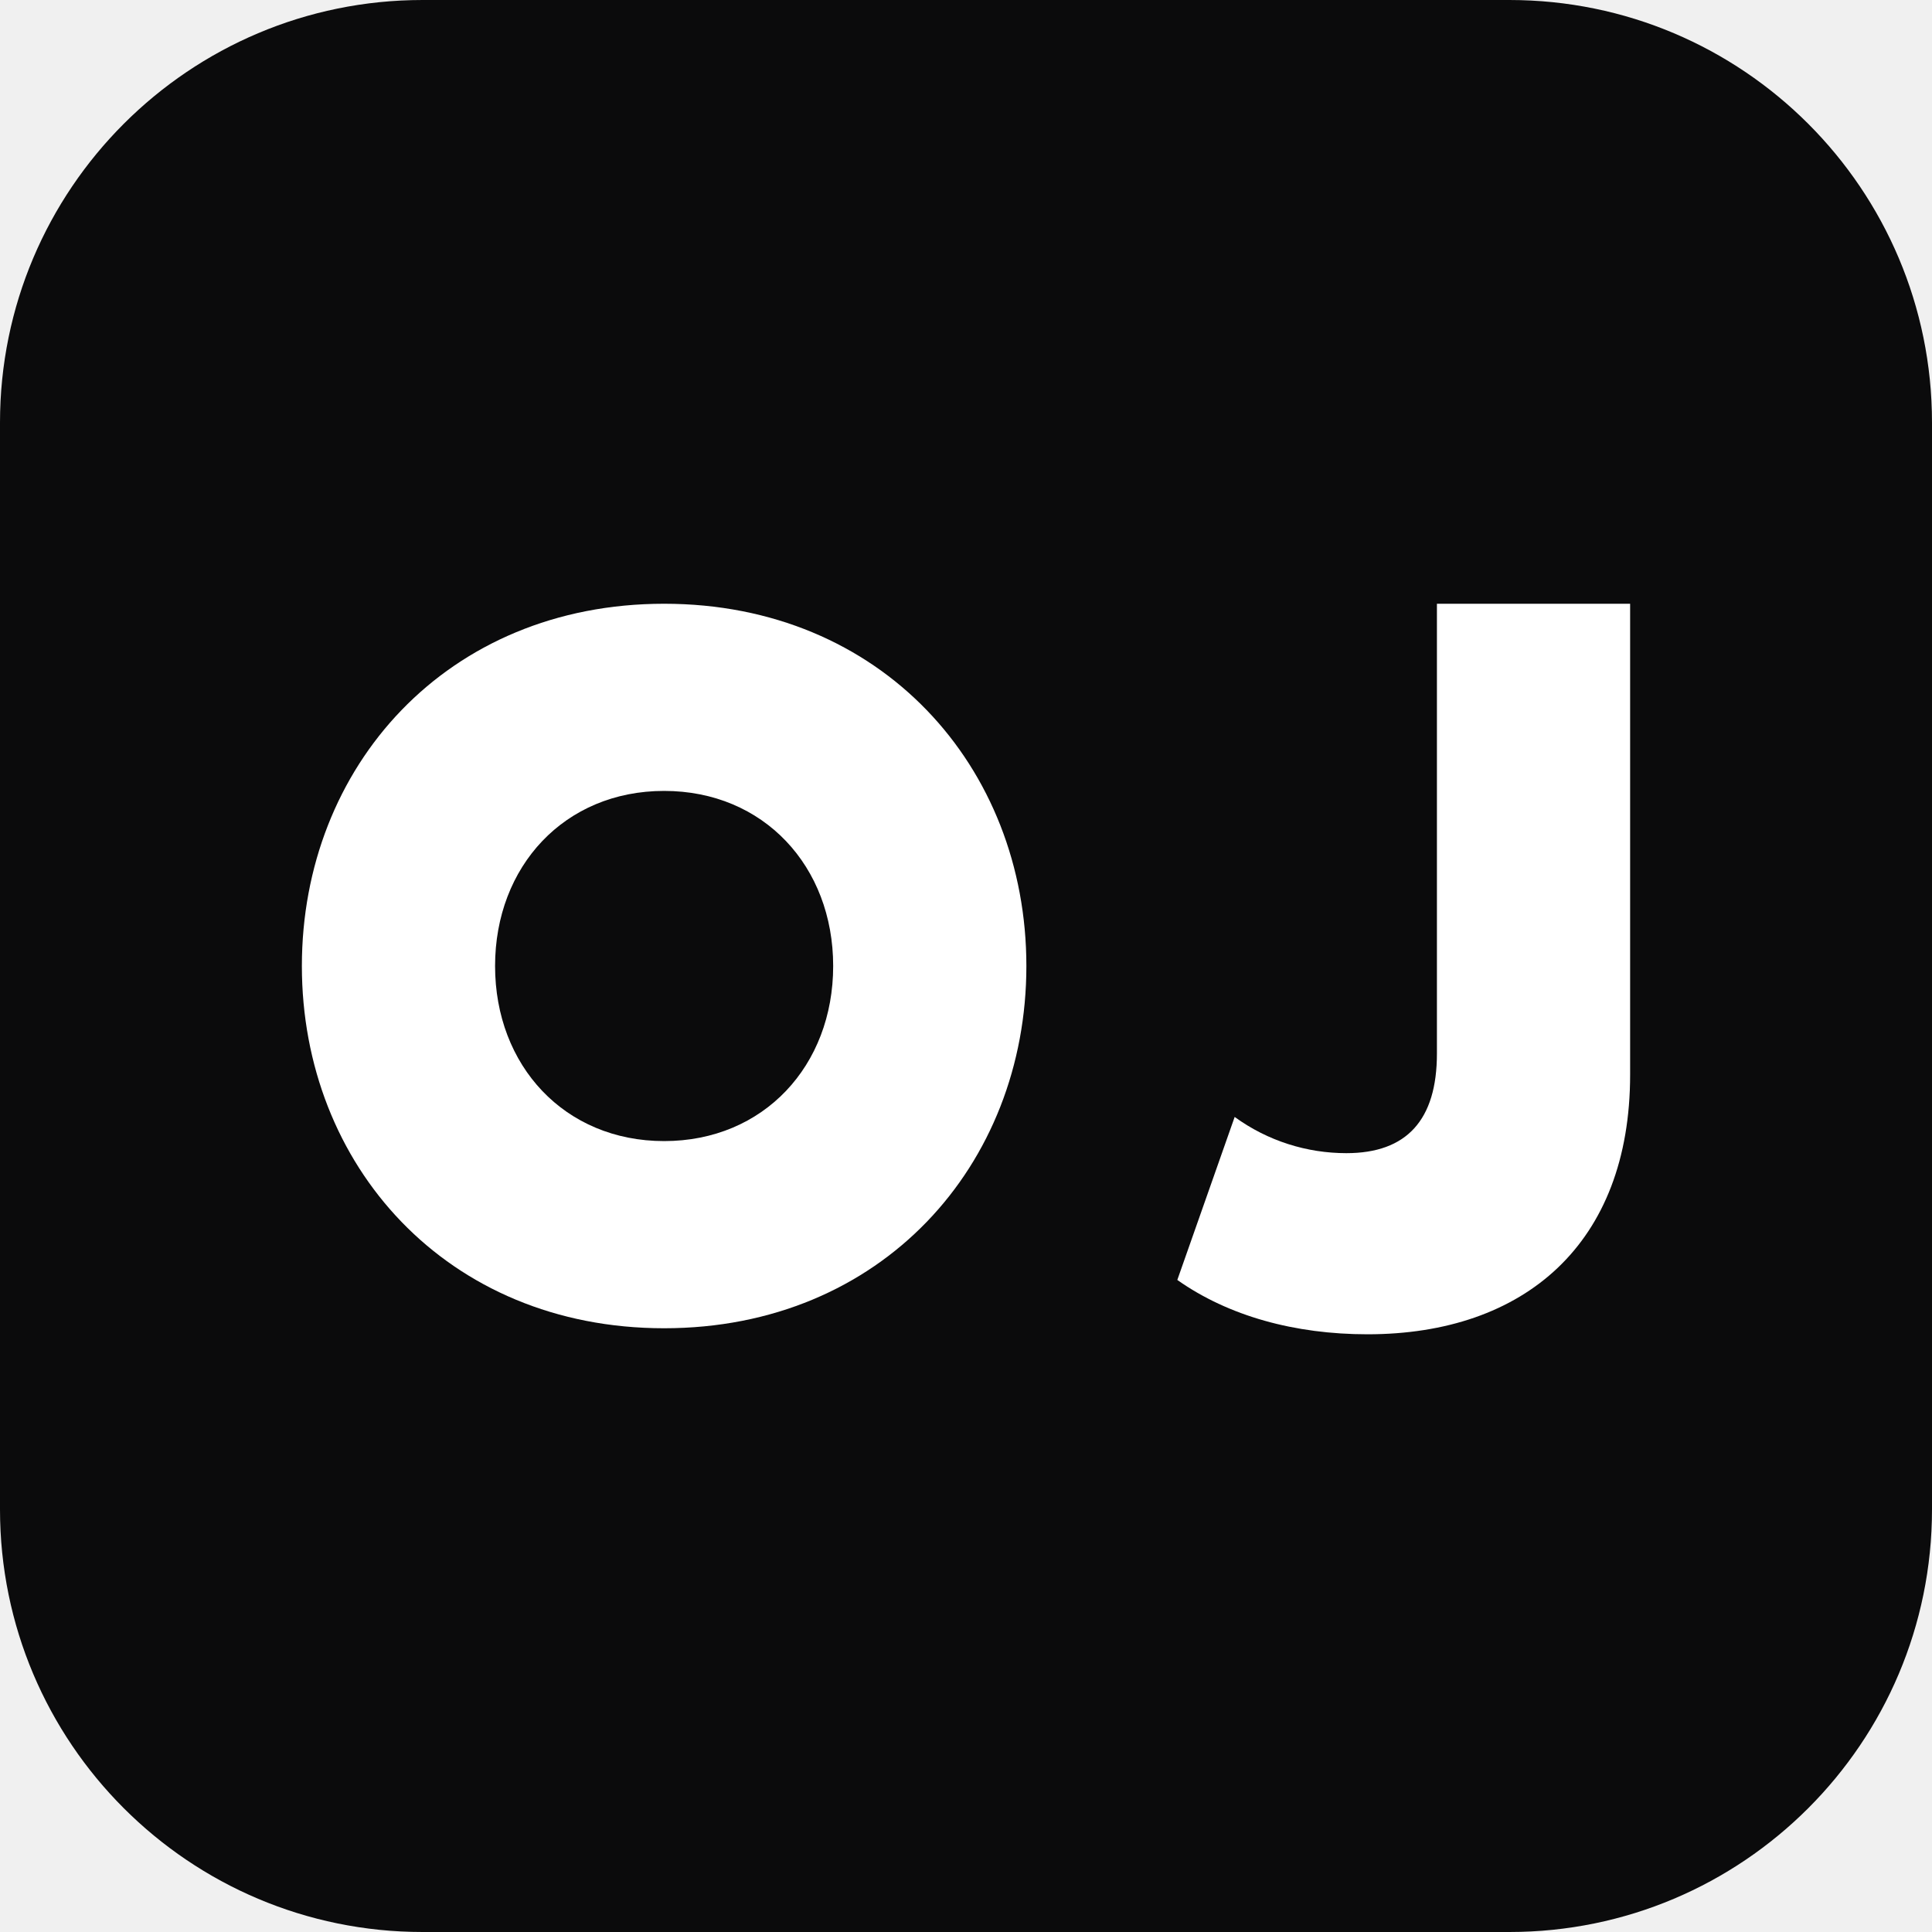
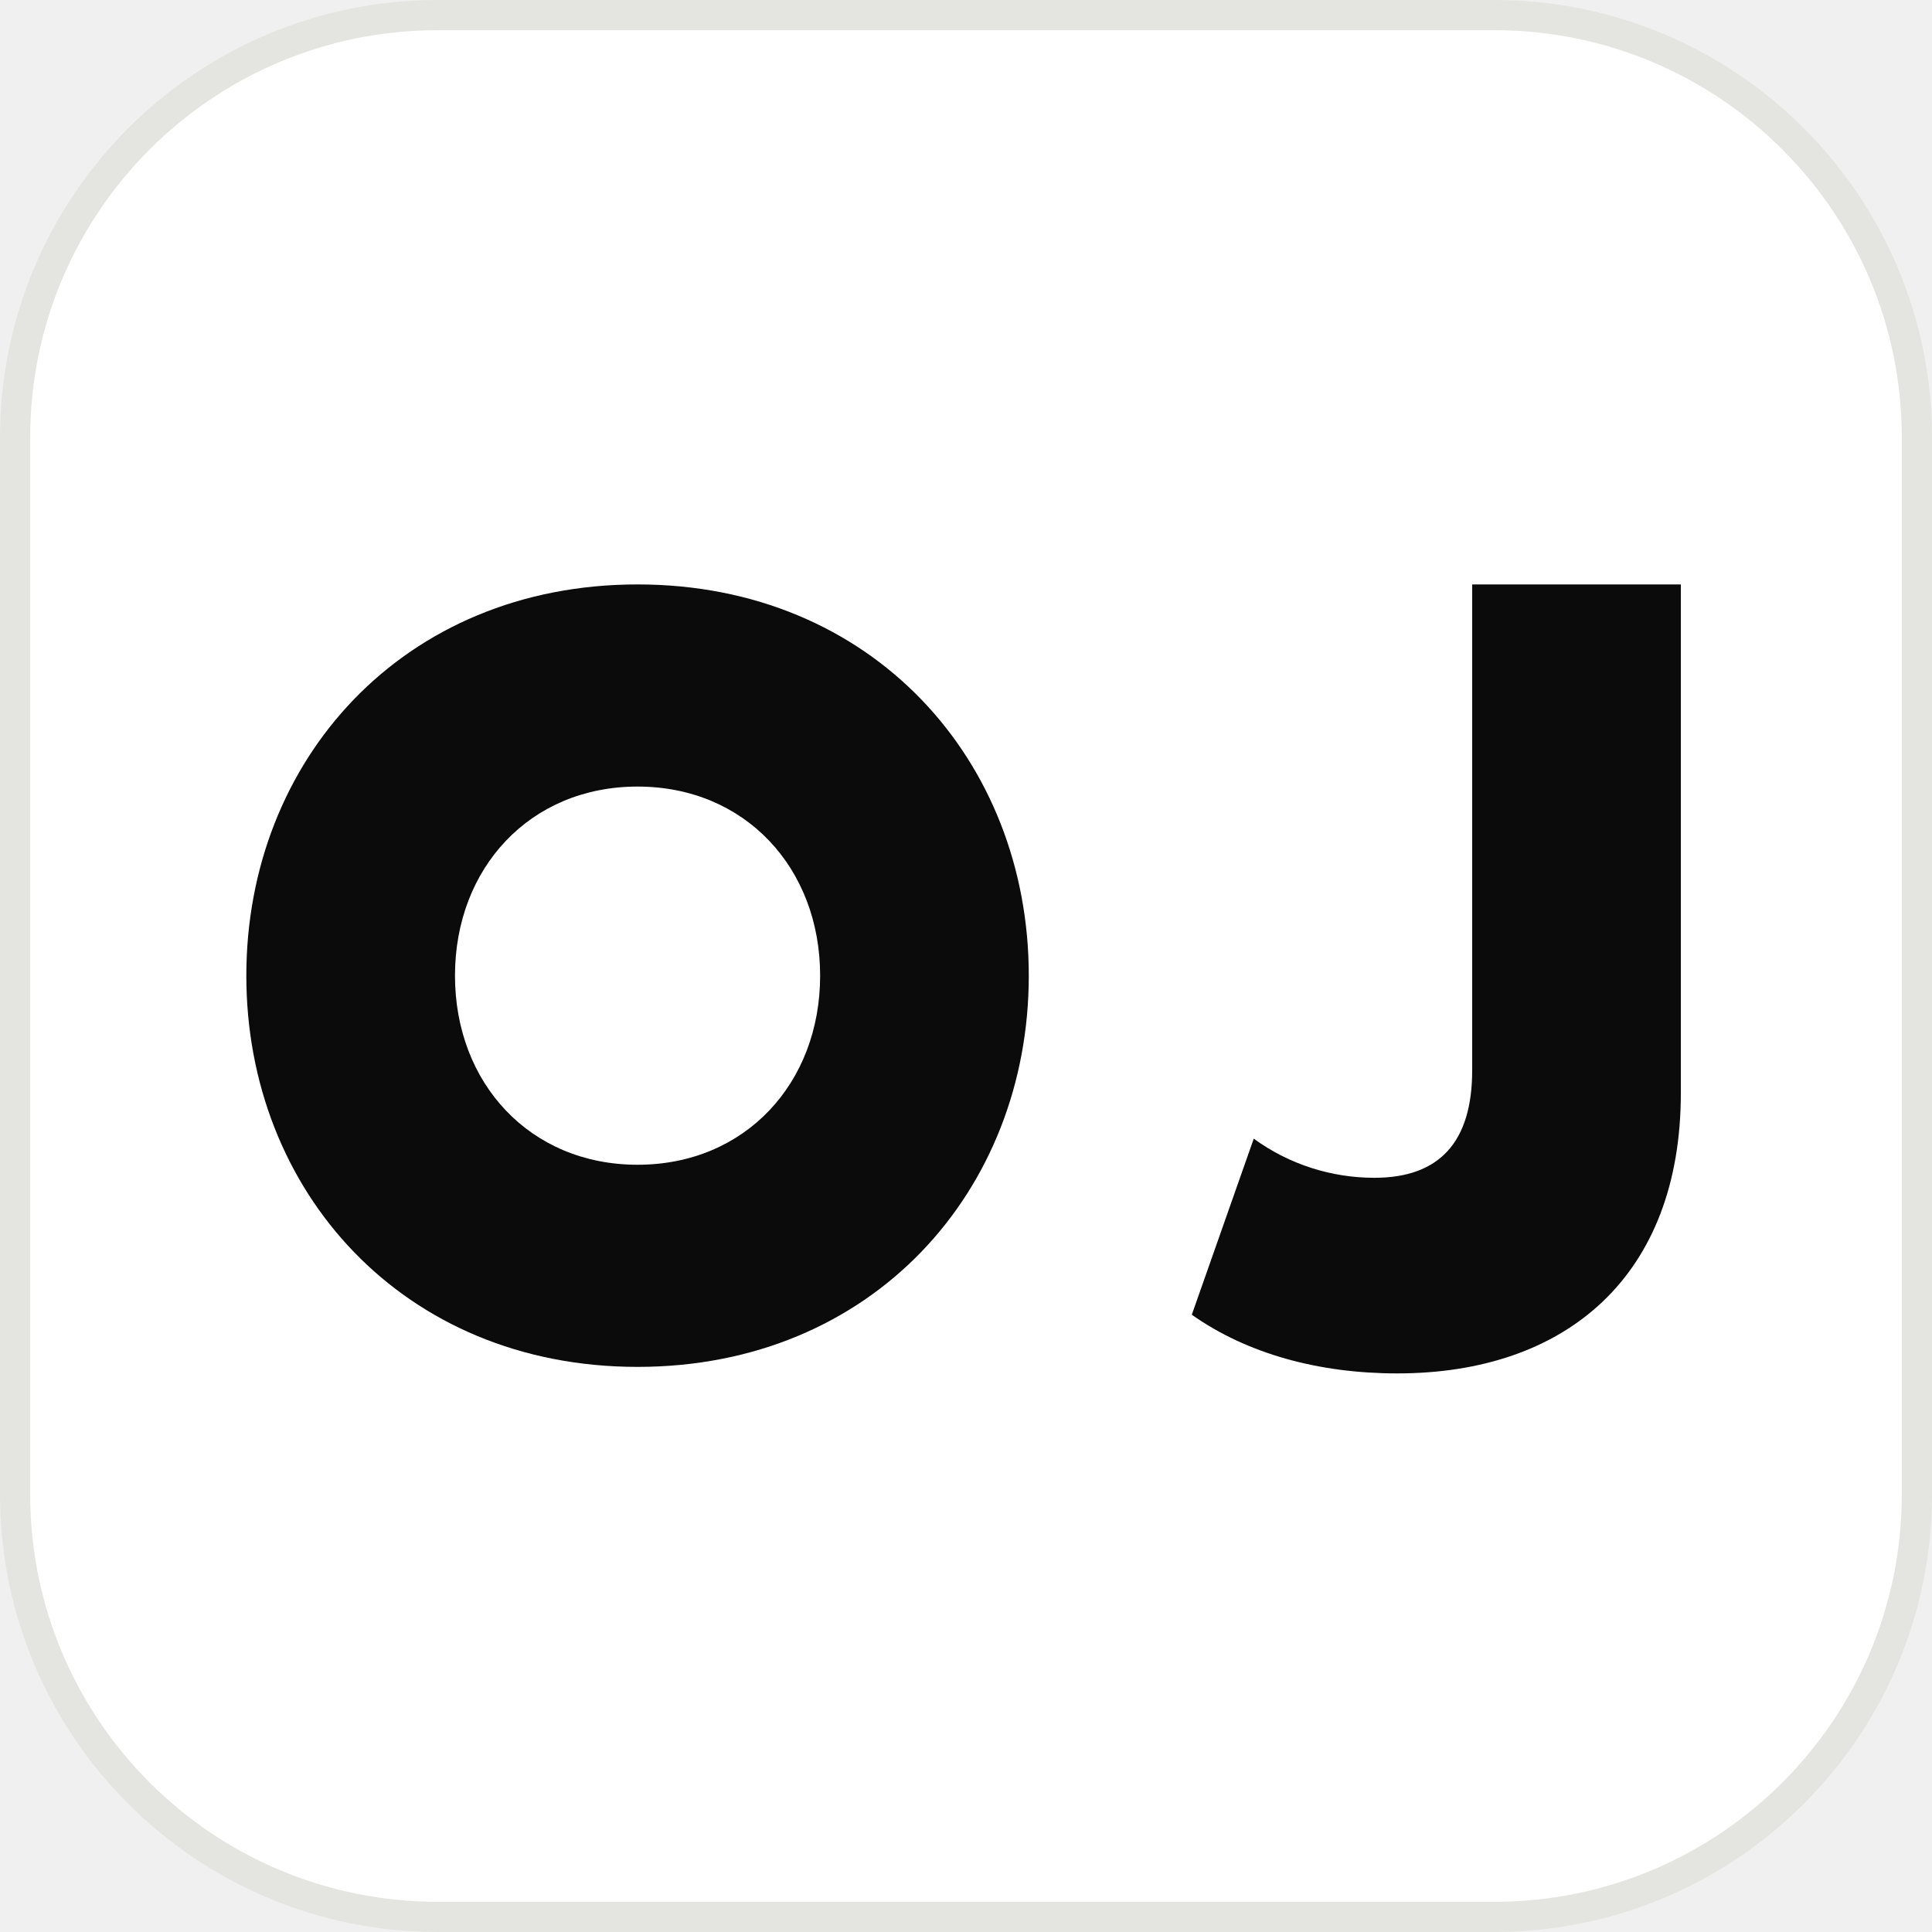
<svg xmlns="http://www.w3.org/2000/svg" viewBox="0 0 64 64">
-   <rect width="64" height="64" rx="14" fill="#0B0B0C" />
-   <g transform="translate(8 18)" fill="#fff">
+   <rect x=".5" y=".5" width="63" height="63" rx="14" fill="#fff" stroke="#E4E4E1" />
+   <g transform="translate(6 17.2) scale(1.08)" fill="#0B0B0C">
    <path d="M14 2C6.8 2 2 7.4 2 14s4.8 12 12 12 12-5.4 12-12S21.2 2 14 2Zm0 6.2c3.3 0 5.6 2.5 5.6 5.8s-2.3 5.8-5.6 5.8-5.6-2.5-5.6-5.8 2.3-5.8 5.6-5.8Z" />
    <path d="M39.6 2h6.4v15.6c0 5.6-3.5 8.6-8.7 8.6-2.4 0-4.6-.6-6.3-1.8l1.9-5.4c1.1.8 2.4 1.2 3.7 1.2 2 0 3-1.1 3-3.3Z" />
  </g>
</svg>
